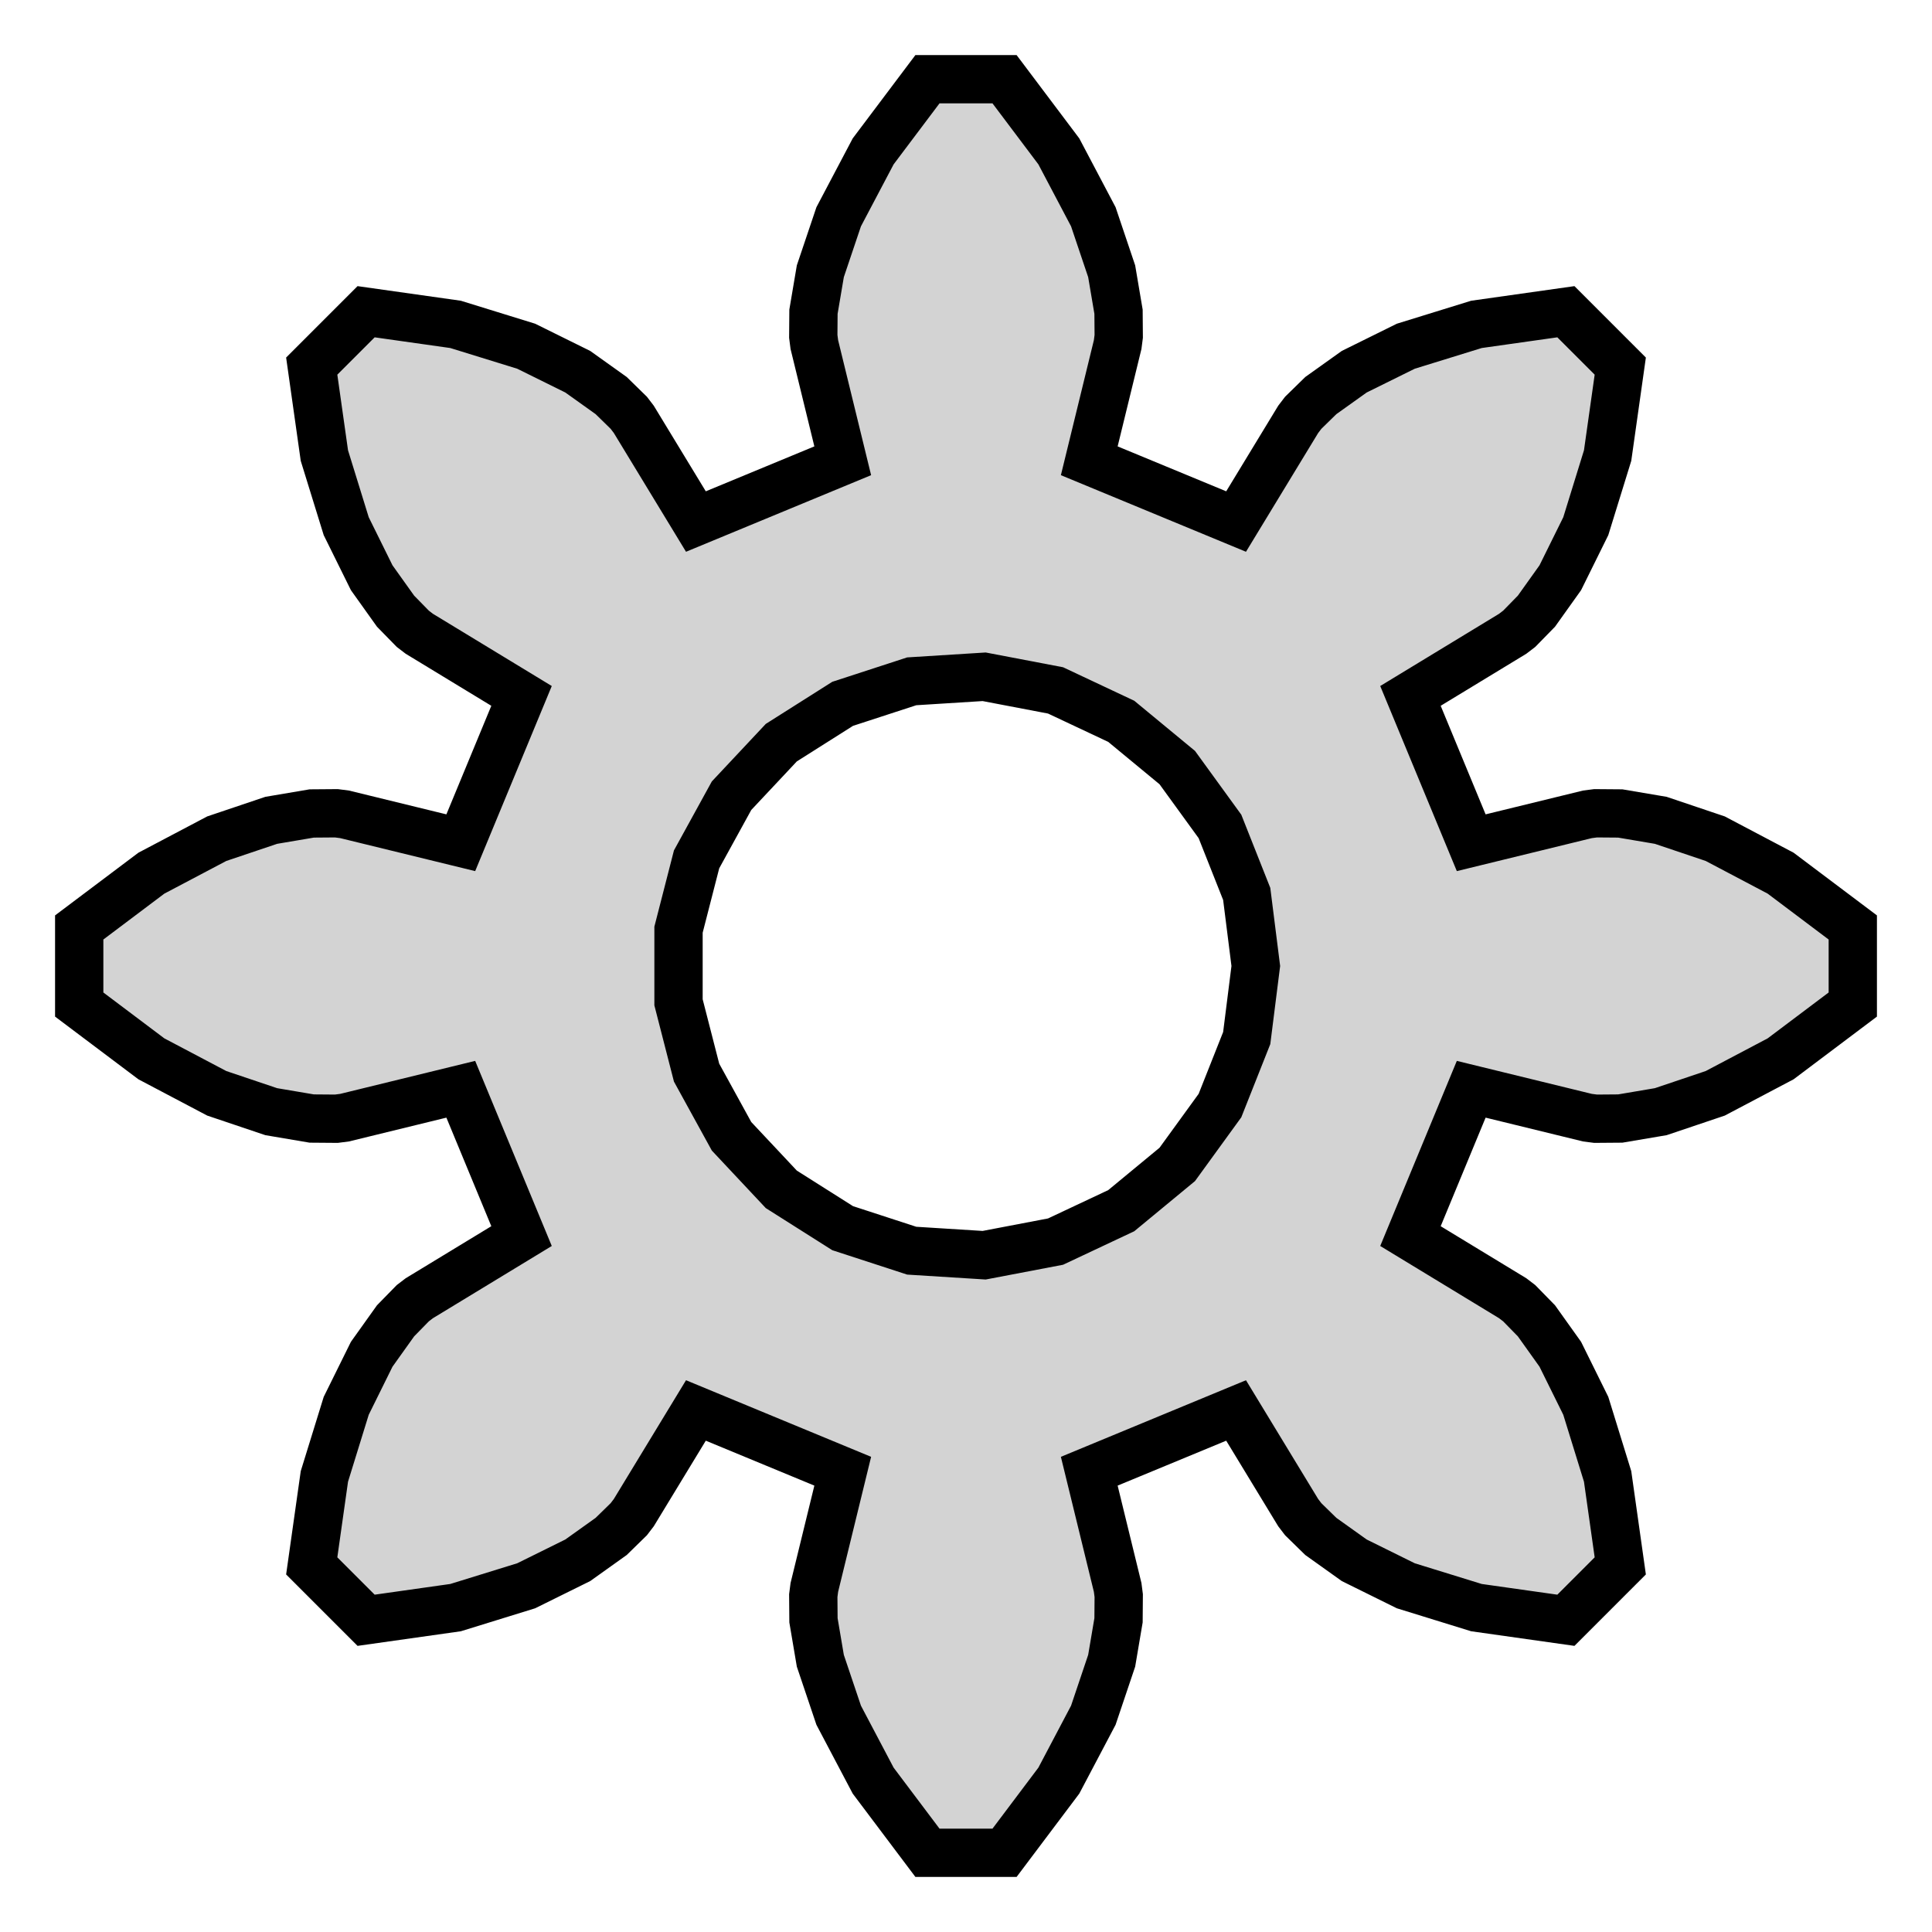
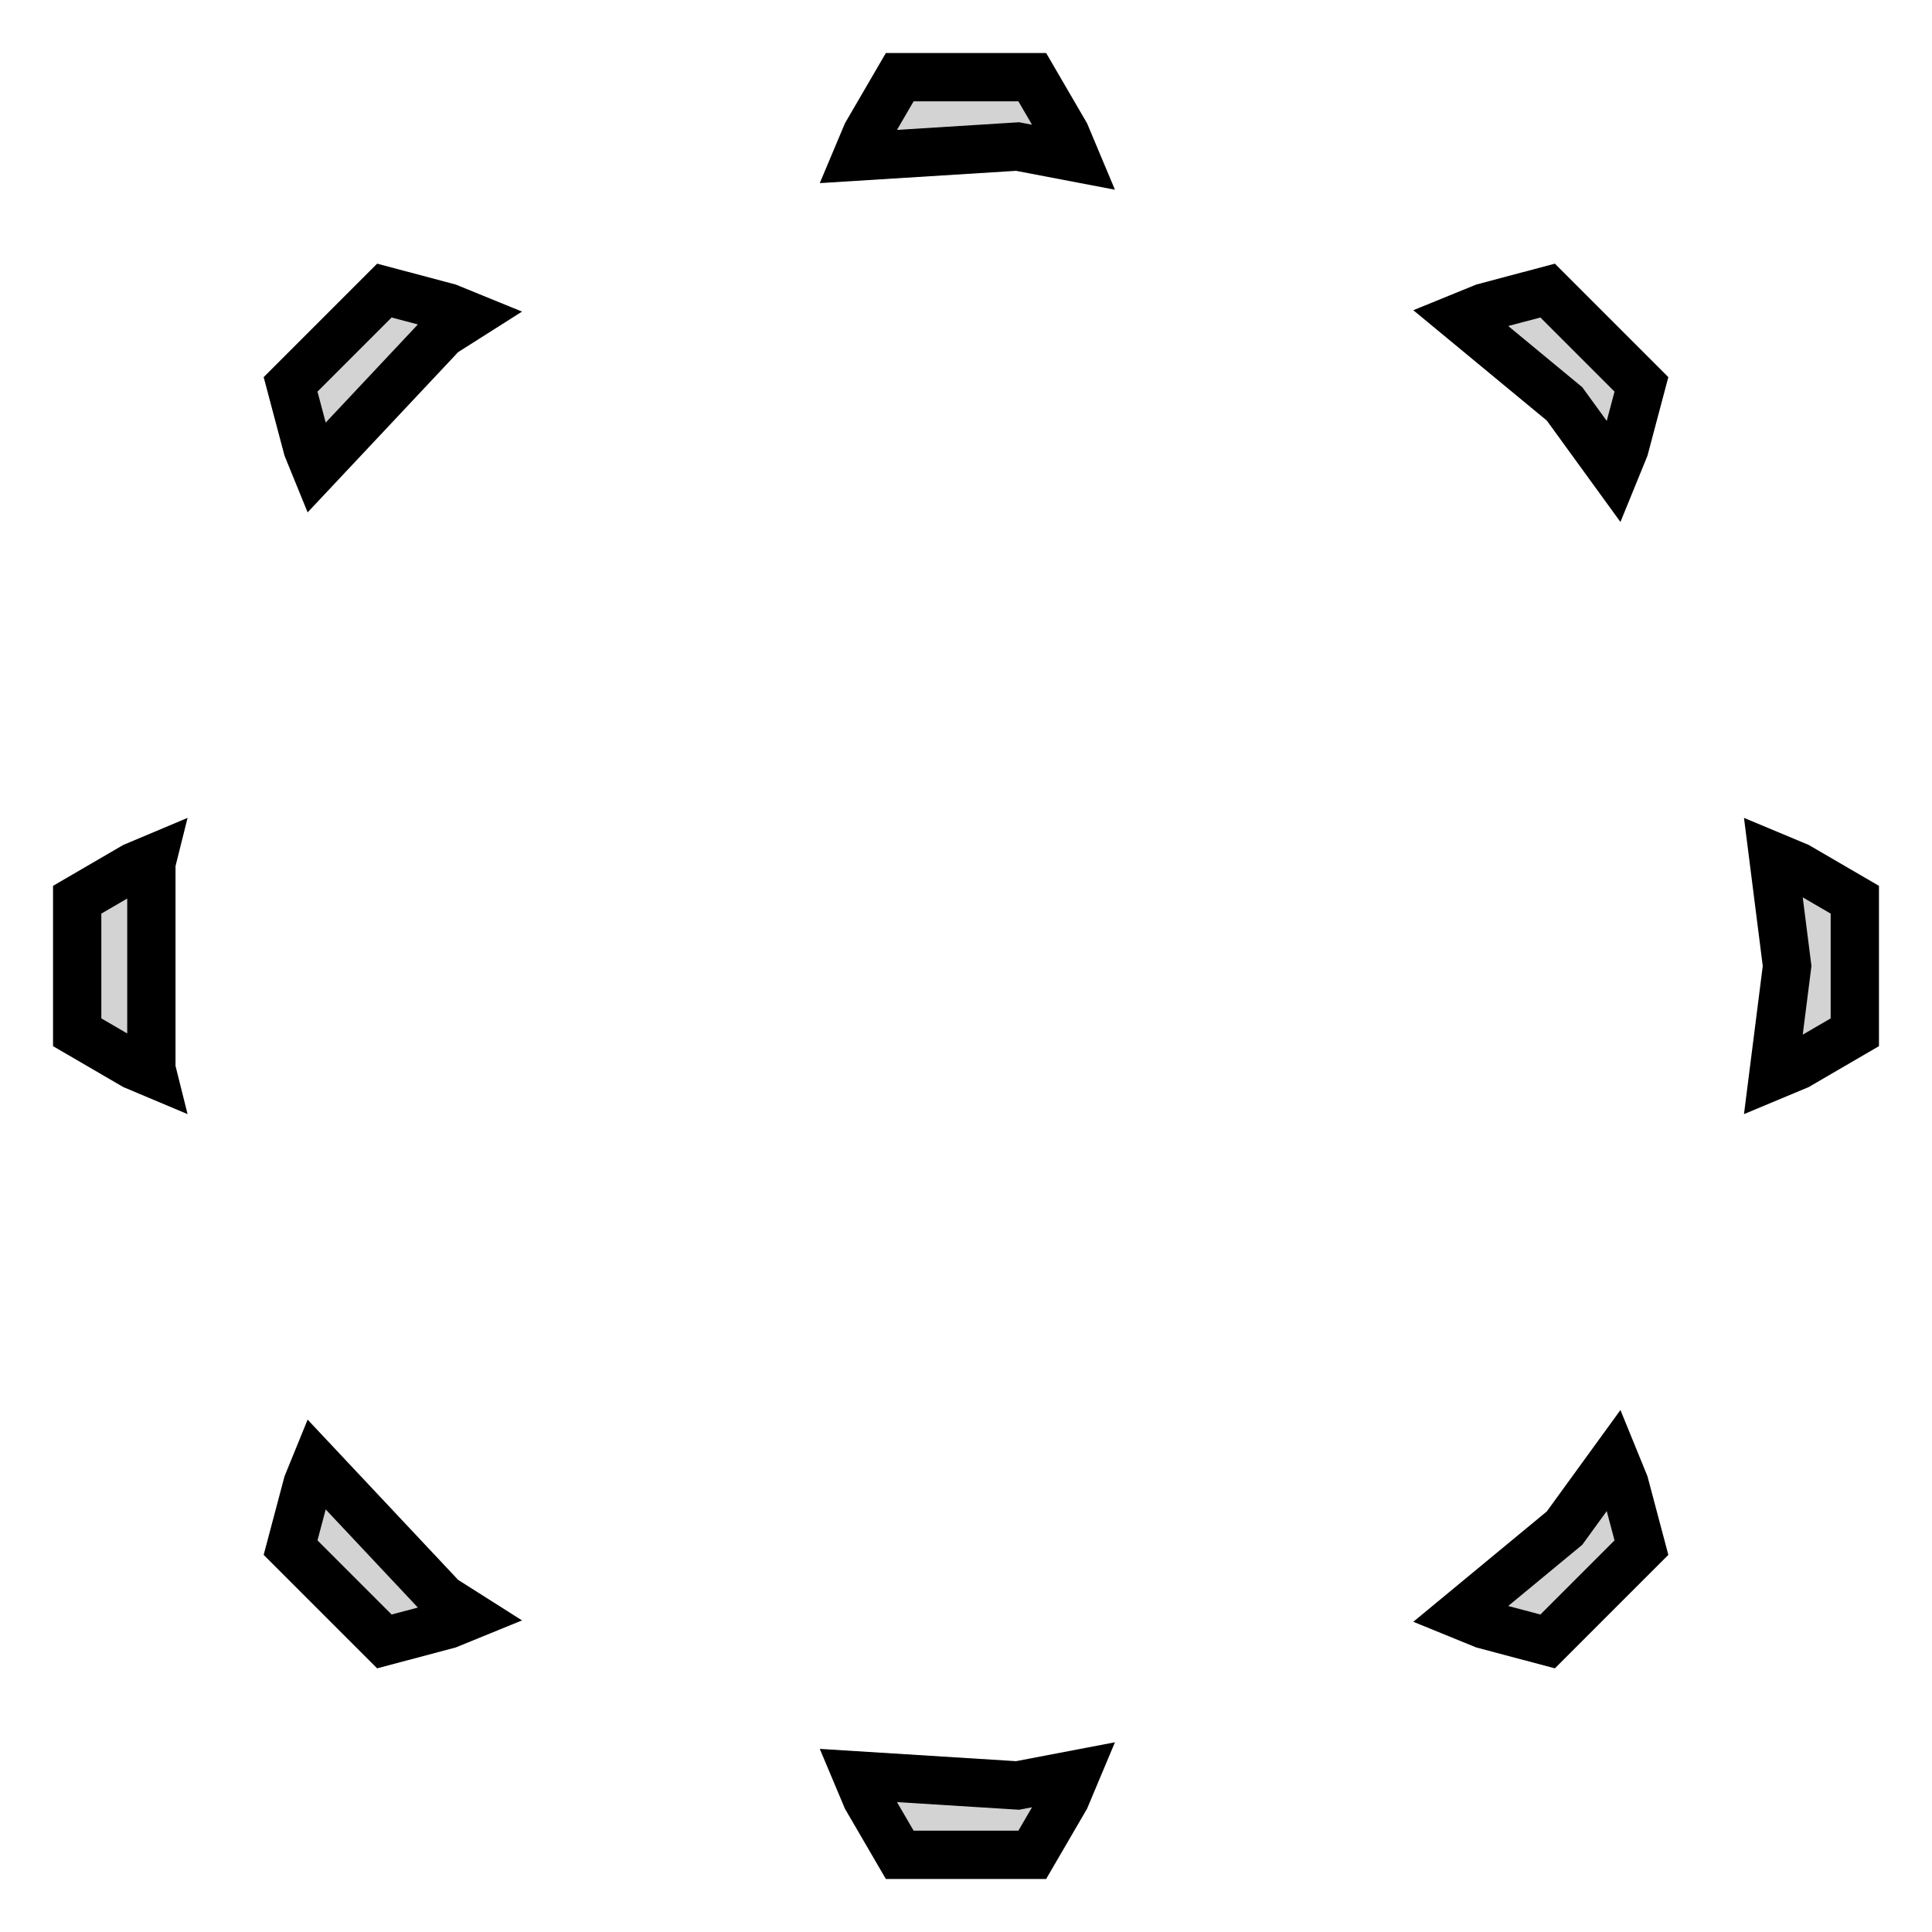
<svg xmlns="http://www.w3.org/2000/svg" width="20mm" height="20mm" viewBox="-10 -10 20 20" version="1.1">
-   <path d=" M 0.961,8.433 L 1.318,7.756 L 1.508,7.192 L 1.579,6.773 L 1.581,6.518 L 1.57,6.433  L 1.276,5.23 L 2.796,4.601 L 3.439,5.659 L 3.491,5.727 L 3.673,5.905 L 4.019,6.152  L 4.553,6.416 L 5.284,6.642 L 6.21,6.773 L 6.773,6.21 L 6.642,5.284 L 6.416,4.553  L 6.152,4.019 L 5.905,3.673 L 5.727,3.491 L 5.659,3.439 L 4.601,2.796 L 5.23,1.276  L 6.433,1.57 L 6.518,1.581 L 6.773,1.579 L 7.192,1.508 L 7.756,1.318 L 8.433,0.961  L 9.18,0.399 L 9.18,-0.399 L 8.433,-0.961 L 7.756,-1.318 L 7.192,-1.508 L 6.773,-1.579  L 6.518,-1.581 L 6.433,-1.57 L 5.23,-1.276 L 4.601,-2.796 L 5.659,-3.439 L 5.727,-3.491  L 5.905,-3.673 L 6.152,-4.019 L 6.416,-4.553 L 6.642,-5.284 L 6.773,-6.21 L 6.21,-6.773  L 5.284,-6.642 L 4.553,-6.416 L 4.019,-6.152 L 3.673,-5.905 L 3.491,-5.727 L 3.439,-5.659  L 2.796,-4.601 L 1.276,-5.23 L 1.57,-6.433 L 1.581,-6.518 L 1.579,-6.773 L 1.508,-7.192  L 1.318,-7.756 L 0.961,-8.433 L 0.399,-9.18 L -0.399,-9.18 L -0.961,-8.433 L -1.318,-7.756  L -1.508,-7.192 L -1.579,-6.773 L -1.581,-6.518 L -1.57,-6.433 L -1.276,-5.23 L -2.796,-4.601  L -3.439,-5.659 L -3.491,-5.727 L -3.673,-5.905 L -4.019,-6.152 L -4.553,-6.416 L -5.284,-6.642  L -6.21,-6.773 L -6.773,-6.21 L -6.642,-5.284 L -6.416,-4.553 L -6.152,-4.019 L -5.905,-3.673  L -5.727,-3.491 L -5.659,-3.439 L -4.601,-2.796 L -5.23,-1.276 L -6.433,-1.57 L -6.518,-1.581  L -6.773,-1.579 L -7.192,-1.508 L -7.756,-1.318 L -8.433,-0.961 L -9.18,-0.399 L -9.18,0.399  L -8.433,0.961 L -7.756,1.318 L -7.192,1.508 L -6.773,1.579 L -6.518,1.581 L -6.433,1.57  L -5.23,1.276 L -4.601,2.796 L -5.659,3.439 L -5.727,3.491 L -5.905,3.673 L -6.152,4.019  L -6.416,4.553 L -6.642,5.284 L -6.773,6.21 L -6.21,6.773 L -5.284,6.642 L -4.553,6.416  L -4.019,6.152 L -3.673,5.905 L -3.491,5.727 L -3.439,5.659 L -2.796,4.601 L -1.276,5.23  L -1.57,6.433 L -1.581,6.518 L -1.579,6.773 L -1.508,7.192 L -1.318,7.756 L -0.961,8.433  L -0.399,9.18 L 0.399,9.18 z M -0.562,2.947 L -1.277,2.714 L -1.912,2.312 L -2.427,1.763 L -2.789,1.104 L -2.976,0.376  L -2.976,-0.376 L -2.789,-1.104 L -2.427,-1.763 L -1.912,-2.312 L -1.277,-2.714 L -0.562,-2.947  L 0.188,-2.994 L 0.927,-2.853 L 1.607,-2.533 L 2.187,-2.054 L 2.629,-1.445 L 2.906,-0.746  L 3,-0 L 2.906,0.746 L 2.629,1.445 L 2.187,2.054 L 1.607,2.533 L 0.927,2.853  L 0.188,2.994 z " stroke="black" fill="lightgray" stroke-width="0.5" />
+   <path d=" M 1.029,-8.612 L 0.686,-9.201 L -0.686,-9.201 L -1.029,-8.612 L -1.127,-8.379 L 0.534,-8.483  L 1.131,-8.369 z M -5.418,-6.549 L -5.139,-6.726 L -5.362,-6.817 L -6.021,-6.992 L -6.992,-6.021 L -6.817,-5.362  L -6.731,-5.151 z M 6.817,-5.362 L 6.992,-6.021 L 6.021,-6.992 L 5.362,-6.817 L 5.112,-6.715 L 6.196,-5.819  L 6.713,-5.107 z M 8.612,1.029 L 9.201,0.686 L 9.201,-0.686 L 8.612,-1.029 L 8.356,-1.136 L 8.5,-0  L 8.356,1.136 z M -8.433,1.065 L -8.433,-1.065 L -8.422,-1.109 L -8.612,-1.029 L -9.201,-0.686 L -9.201,0.686  L -8.612,1.029 L -8.422,1.109 z M 6.992,6.021 L 6.817,5.362 L 6.713,5.107 L 6.196,5.819 L 5.112,6.715 L 5.362,6.817  L 6.021,6.992 z M -5.362,6.817 L -5.139,6.726 L -5.418,6.549 L -6.731,5.151 L -6.817,5.362 L -6.992,6.021  L -6.021,6.992 z M 1.029,8.612 L 1.131,8.369 L 0.534,8.483 L -1.127,8.379 L -1.029,8.612 L -0.686,9.201  L 0.686,9.201 z " stroke="black" fill="lightgray" stroke-width="0.5" />
</svg>
